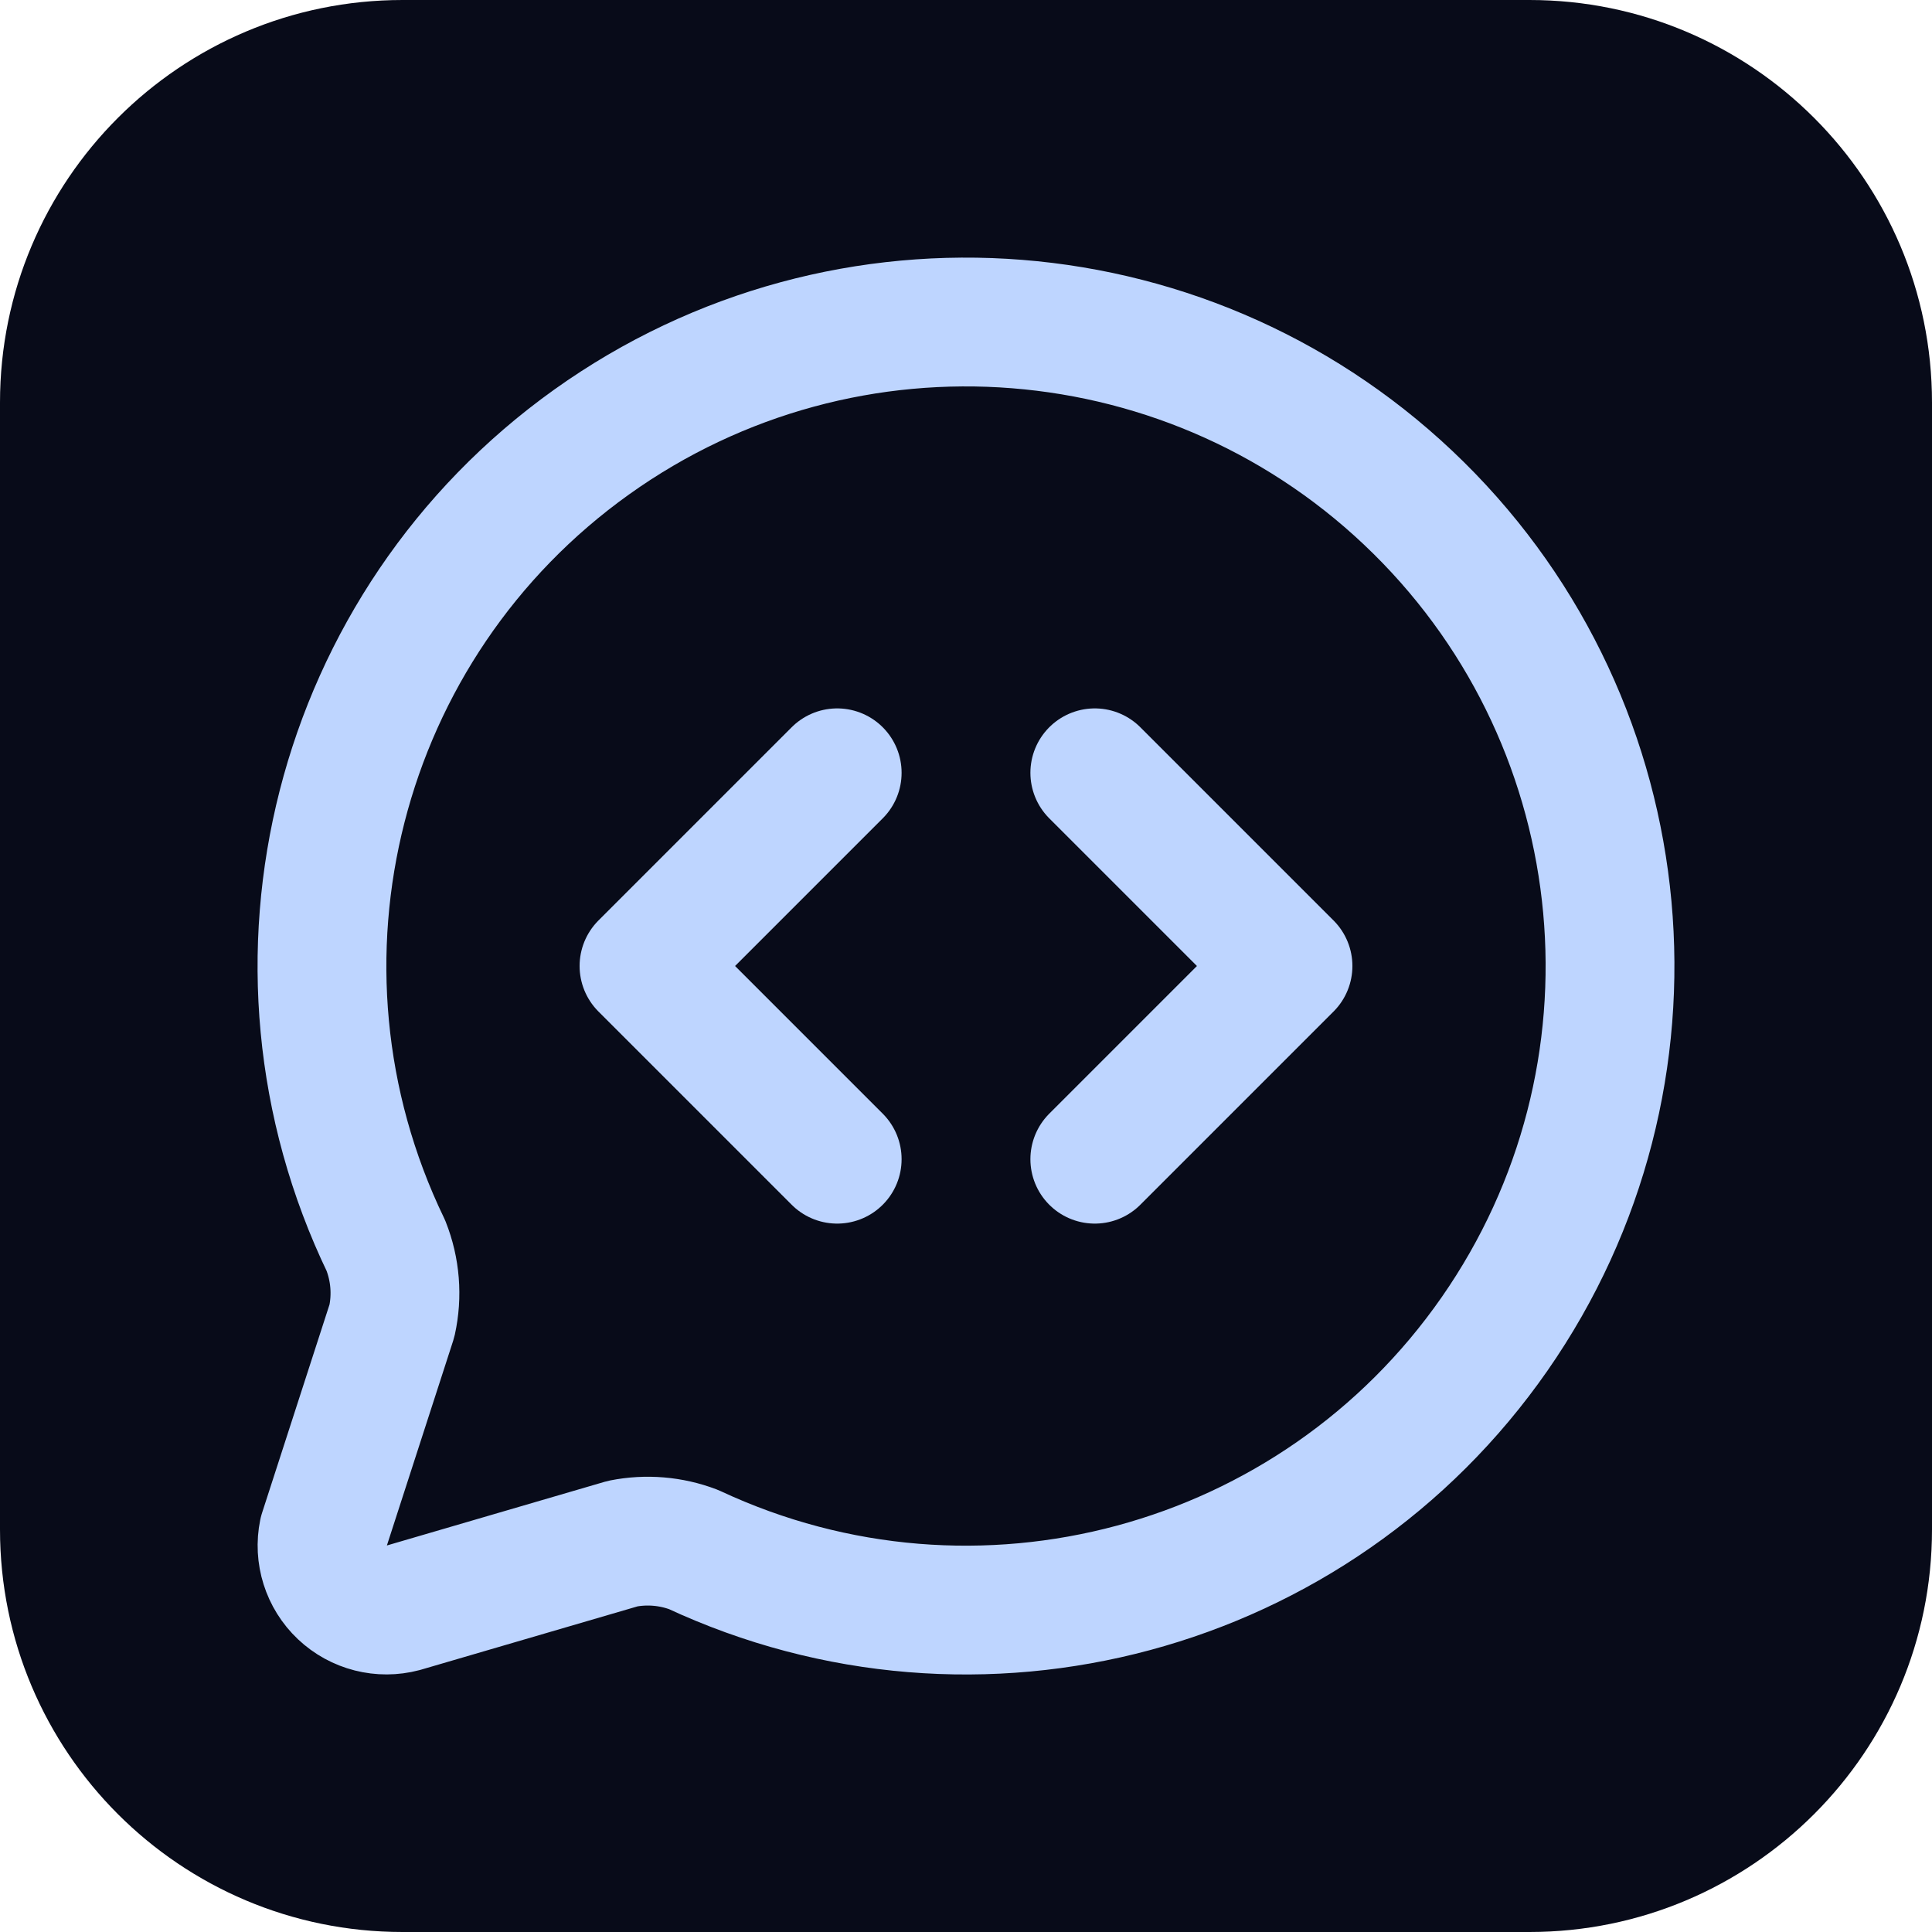
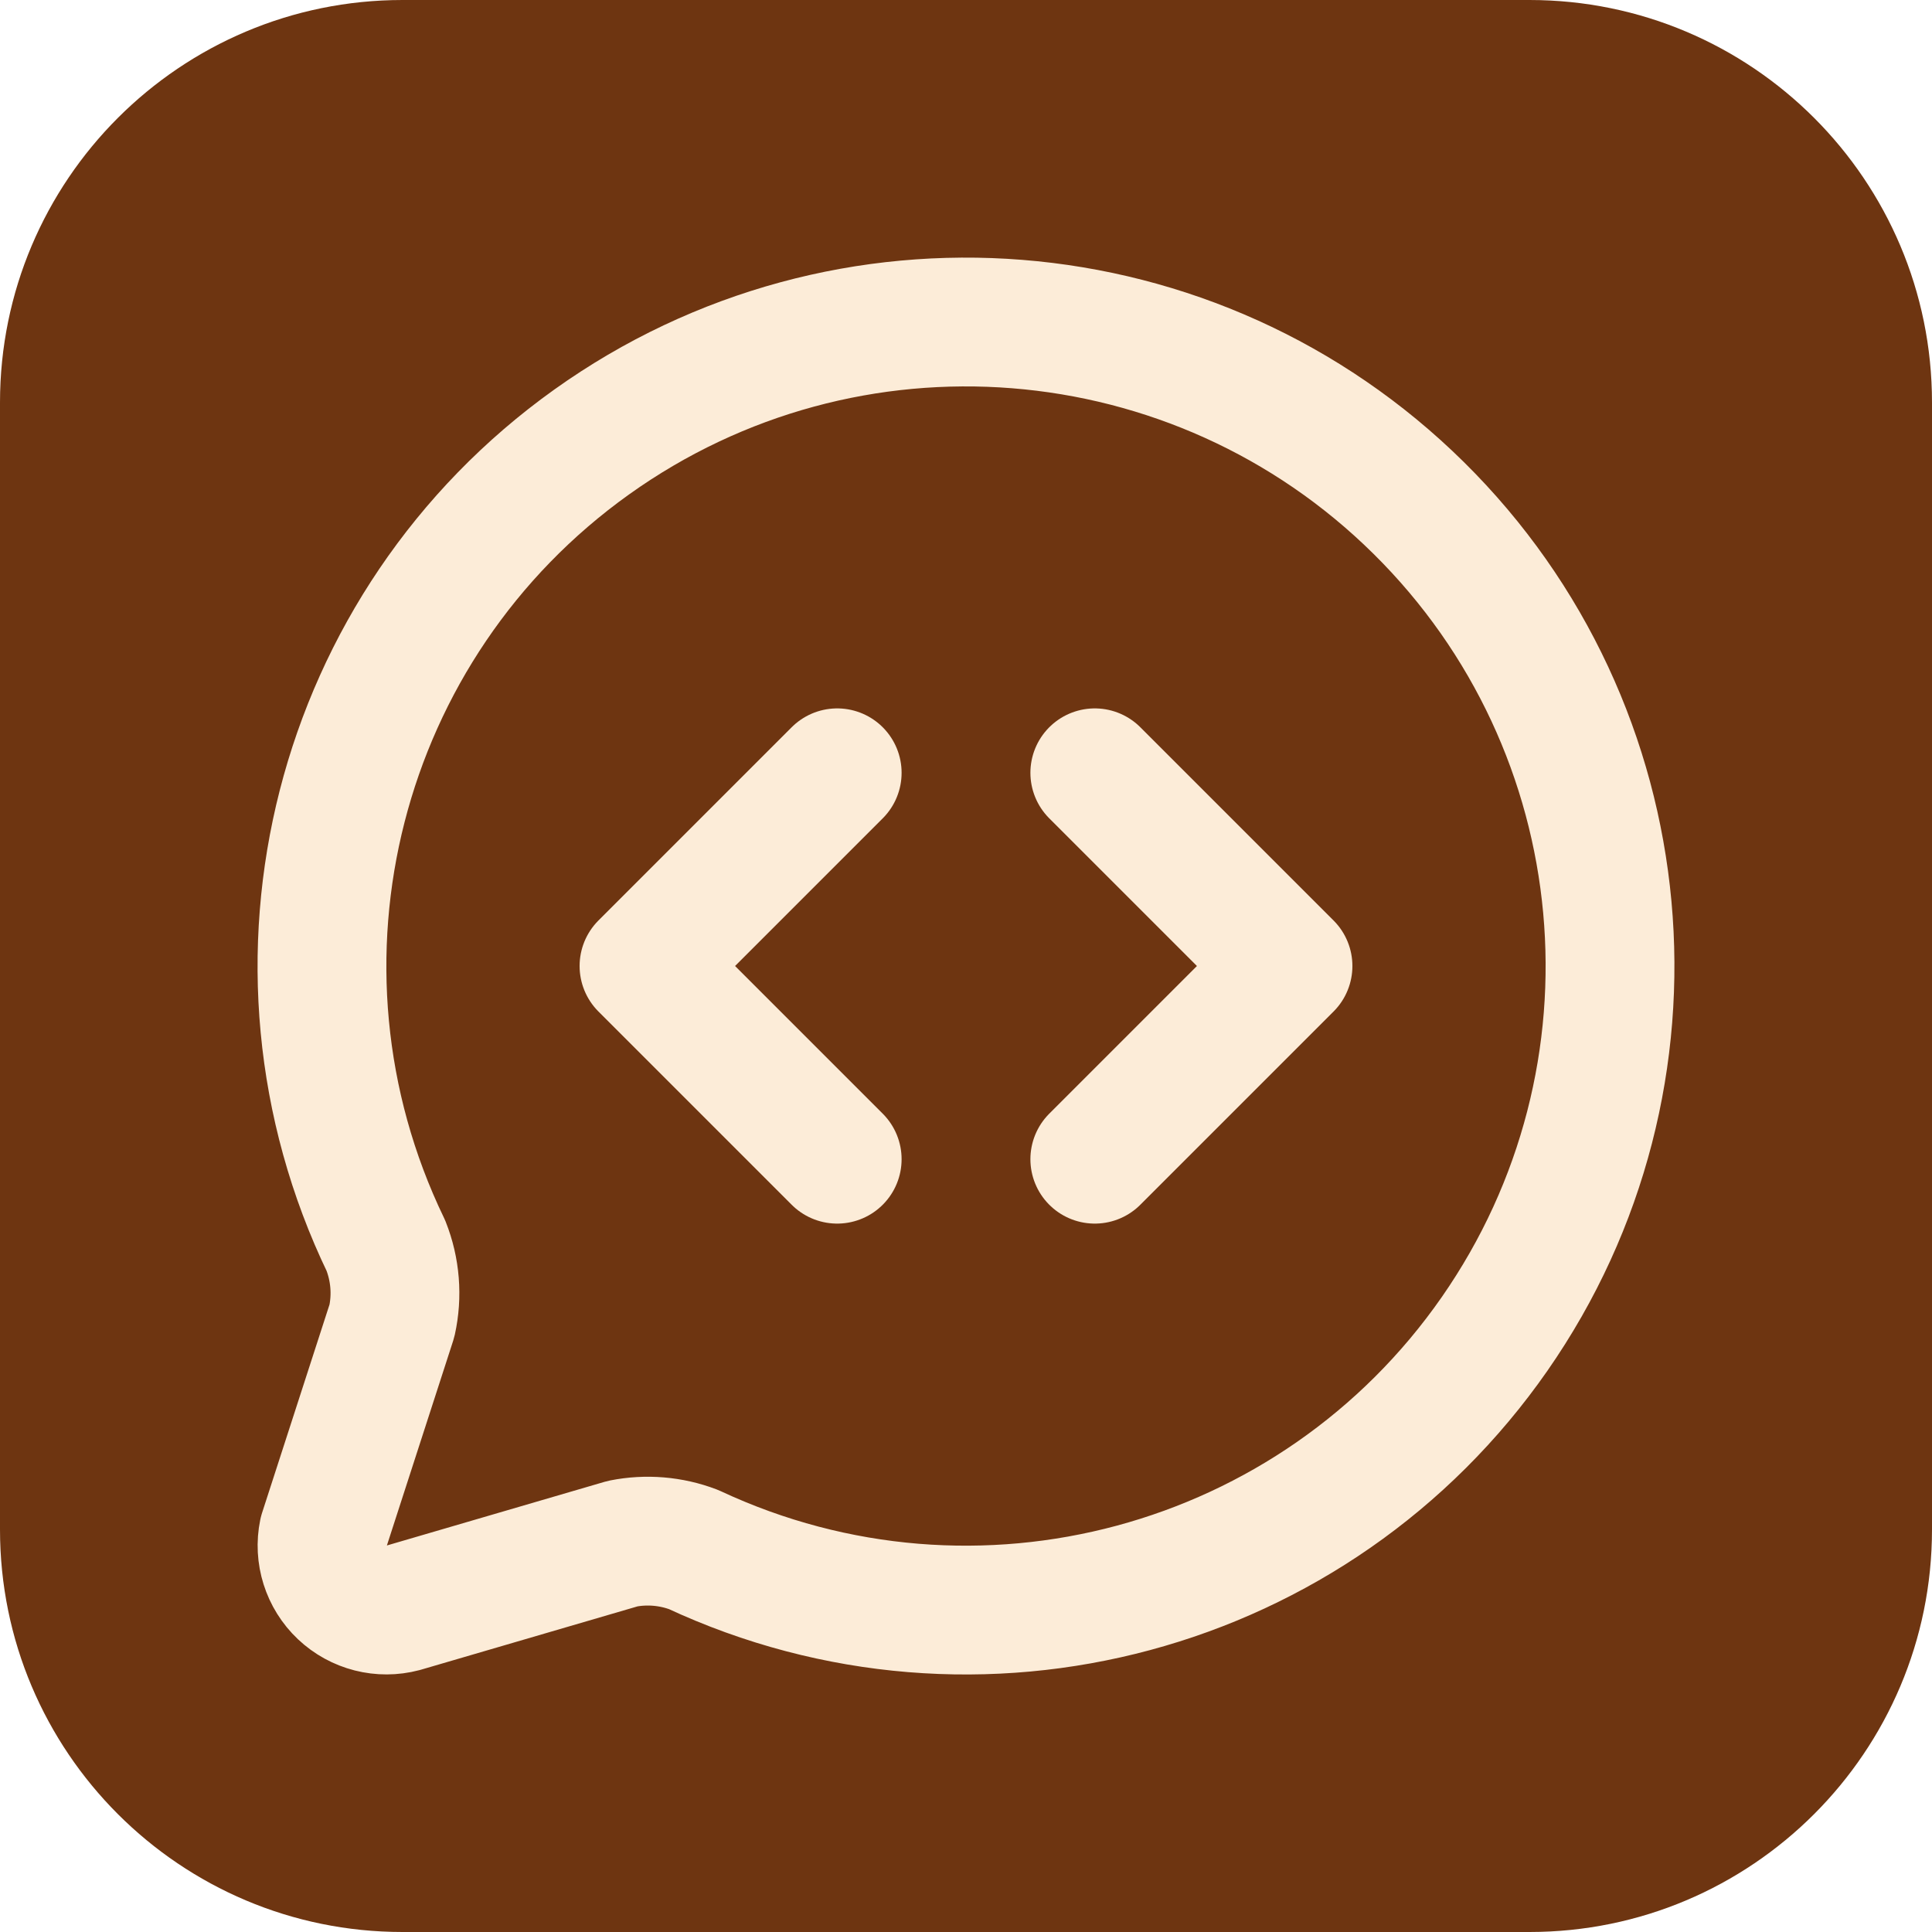
<svg xmlns="http://www.w3.org/2000/svg" width="24" height="24" viewBox="0 0 24 24">
-   <rect width="24" height="24" rx="5" fill="#080B19" />
-   <g transform="translate(2.4 2.4) scale(0.8)" fill="none" stroke="#BED5FF" stroke-width="2" stroke-linecap="round" stroke-linejoin="round">
+   <rect width="24" height="24" rx="5" fill="#6E3511" />
+   <g transform="translate(2.4 2.4) scale(0.8)" fill="none" stroke="#FCECD8" stroke-width="2" stroke-linecap="round" stroke-linejoin="round">
    <path d="m10 9-3 3 3 3" />
    <path d="m14 15 3-3-3-3" />
    <path d="M2.992 16.342a2 2 0 0 1 .094 1.167l-1.065 3.29a1 1 0 0 0 1.236 1.168l3.413-.998a2 2 0 0 1 1.099.092 10 10 0 1 0-4.777-4.719" />
  </g>
</svg>
